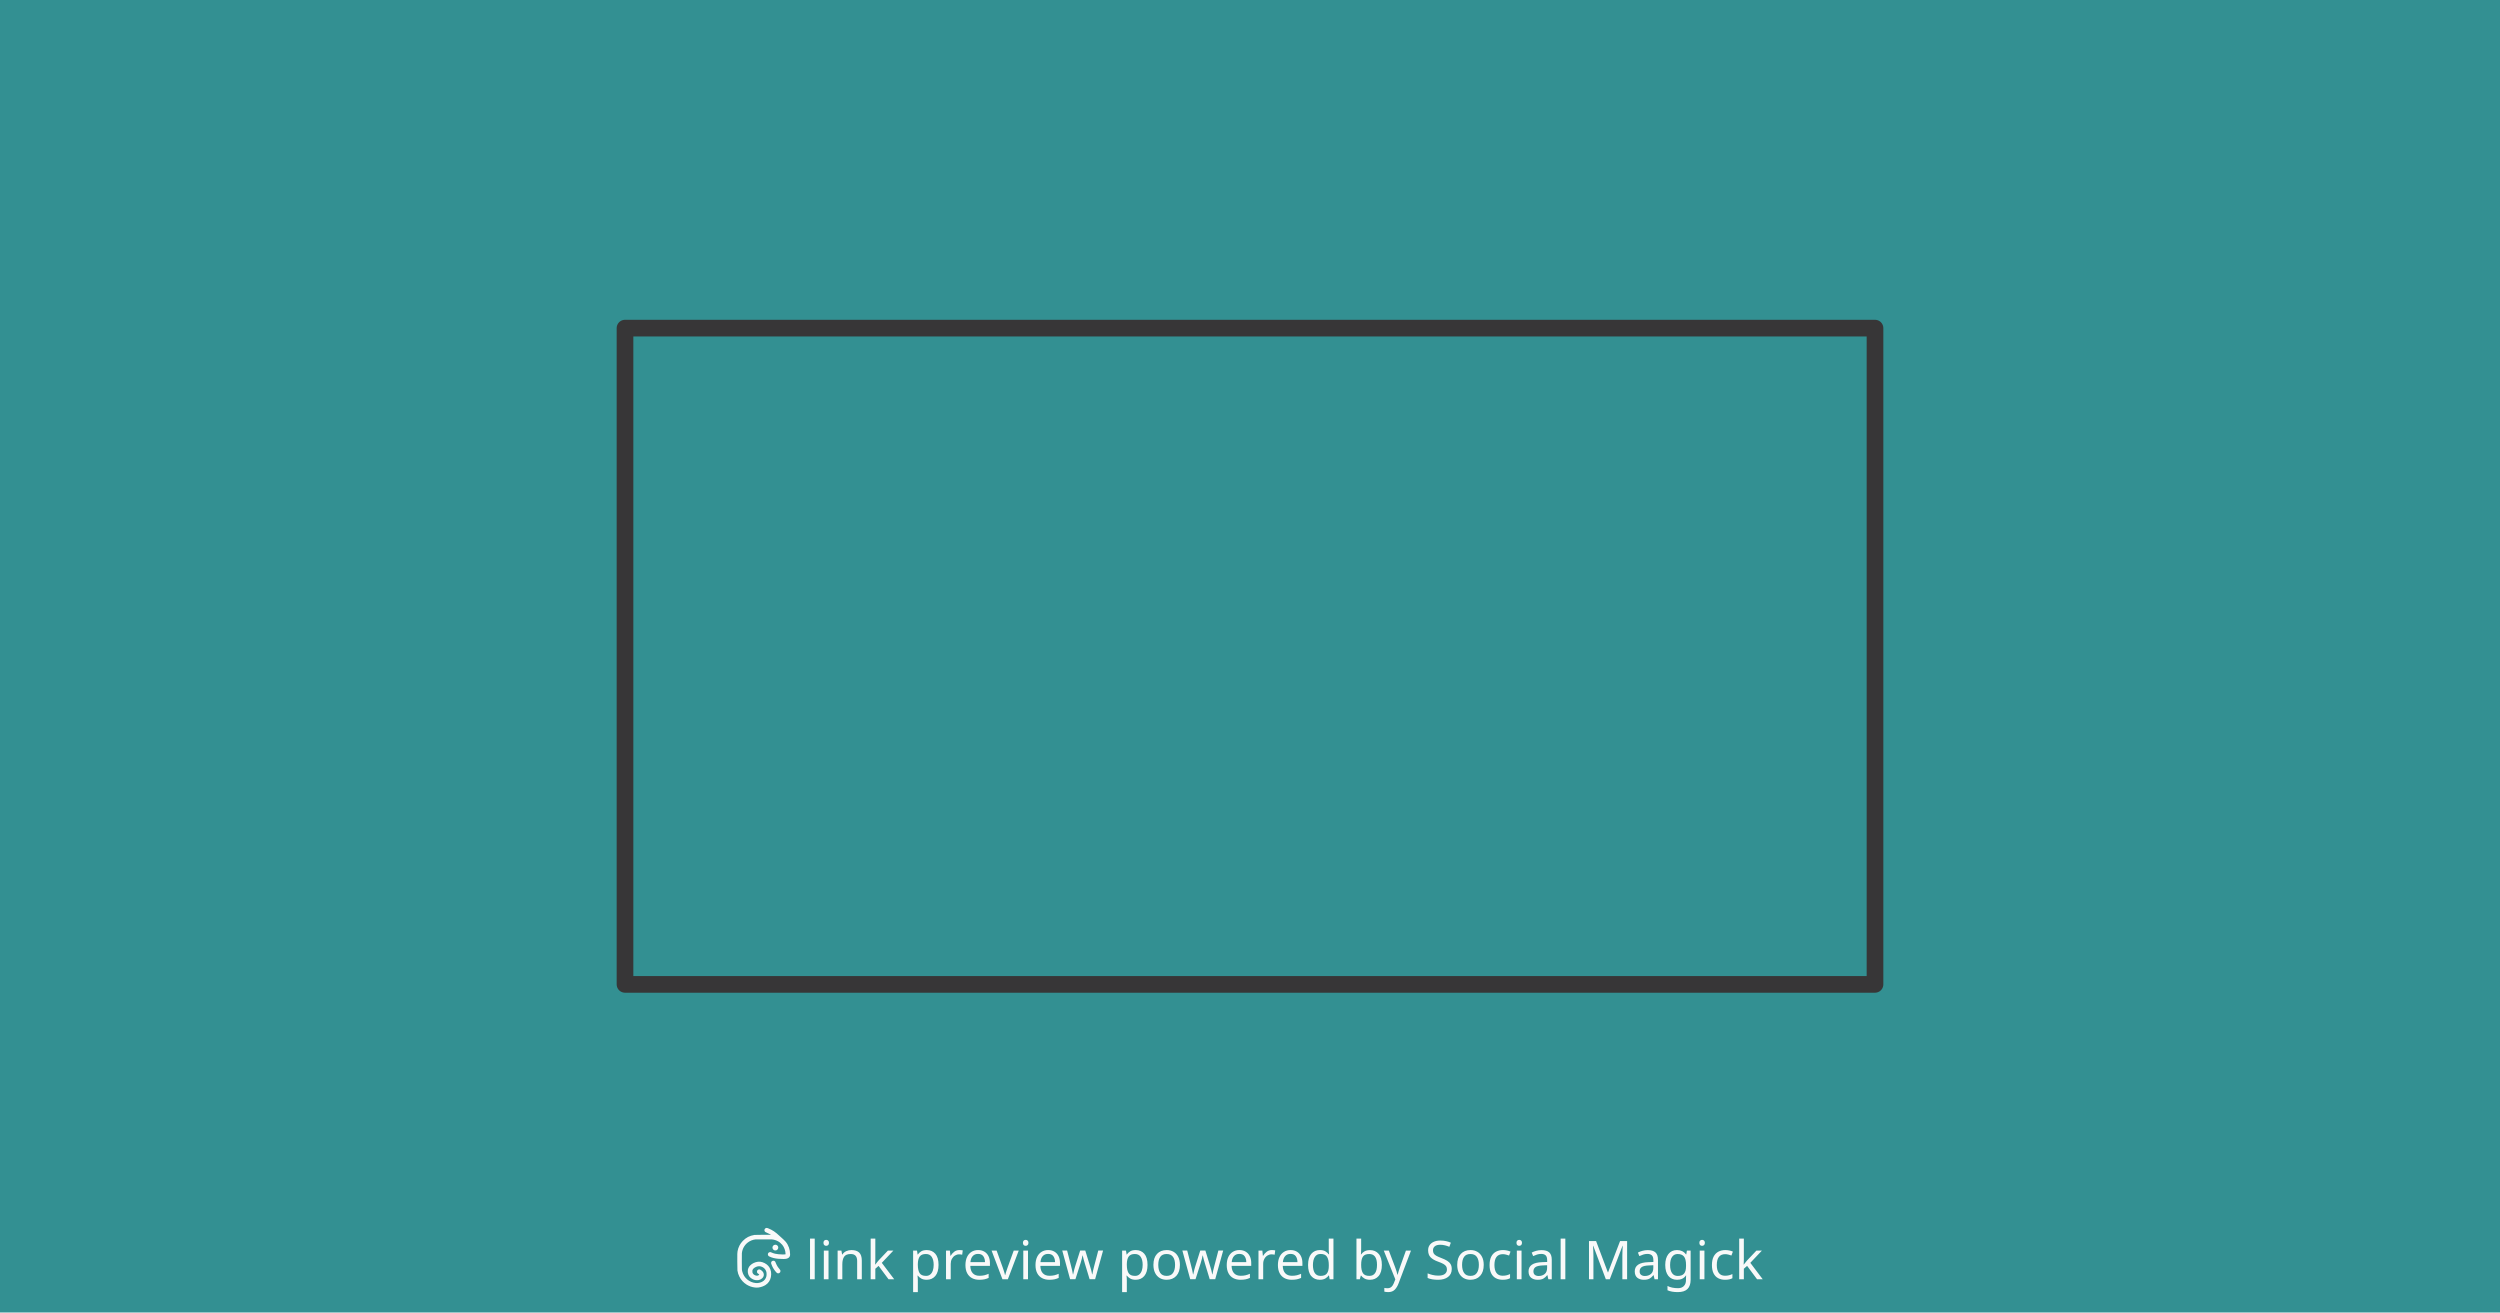
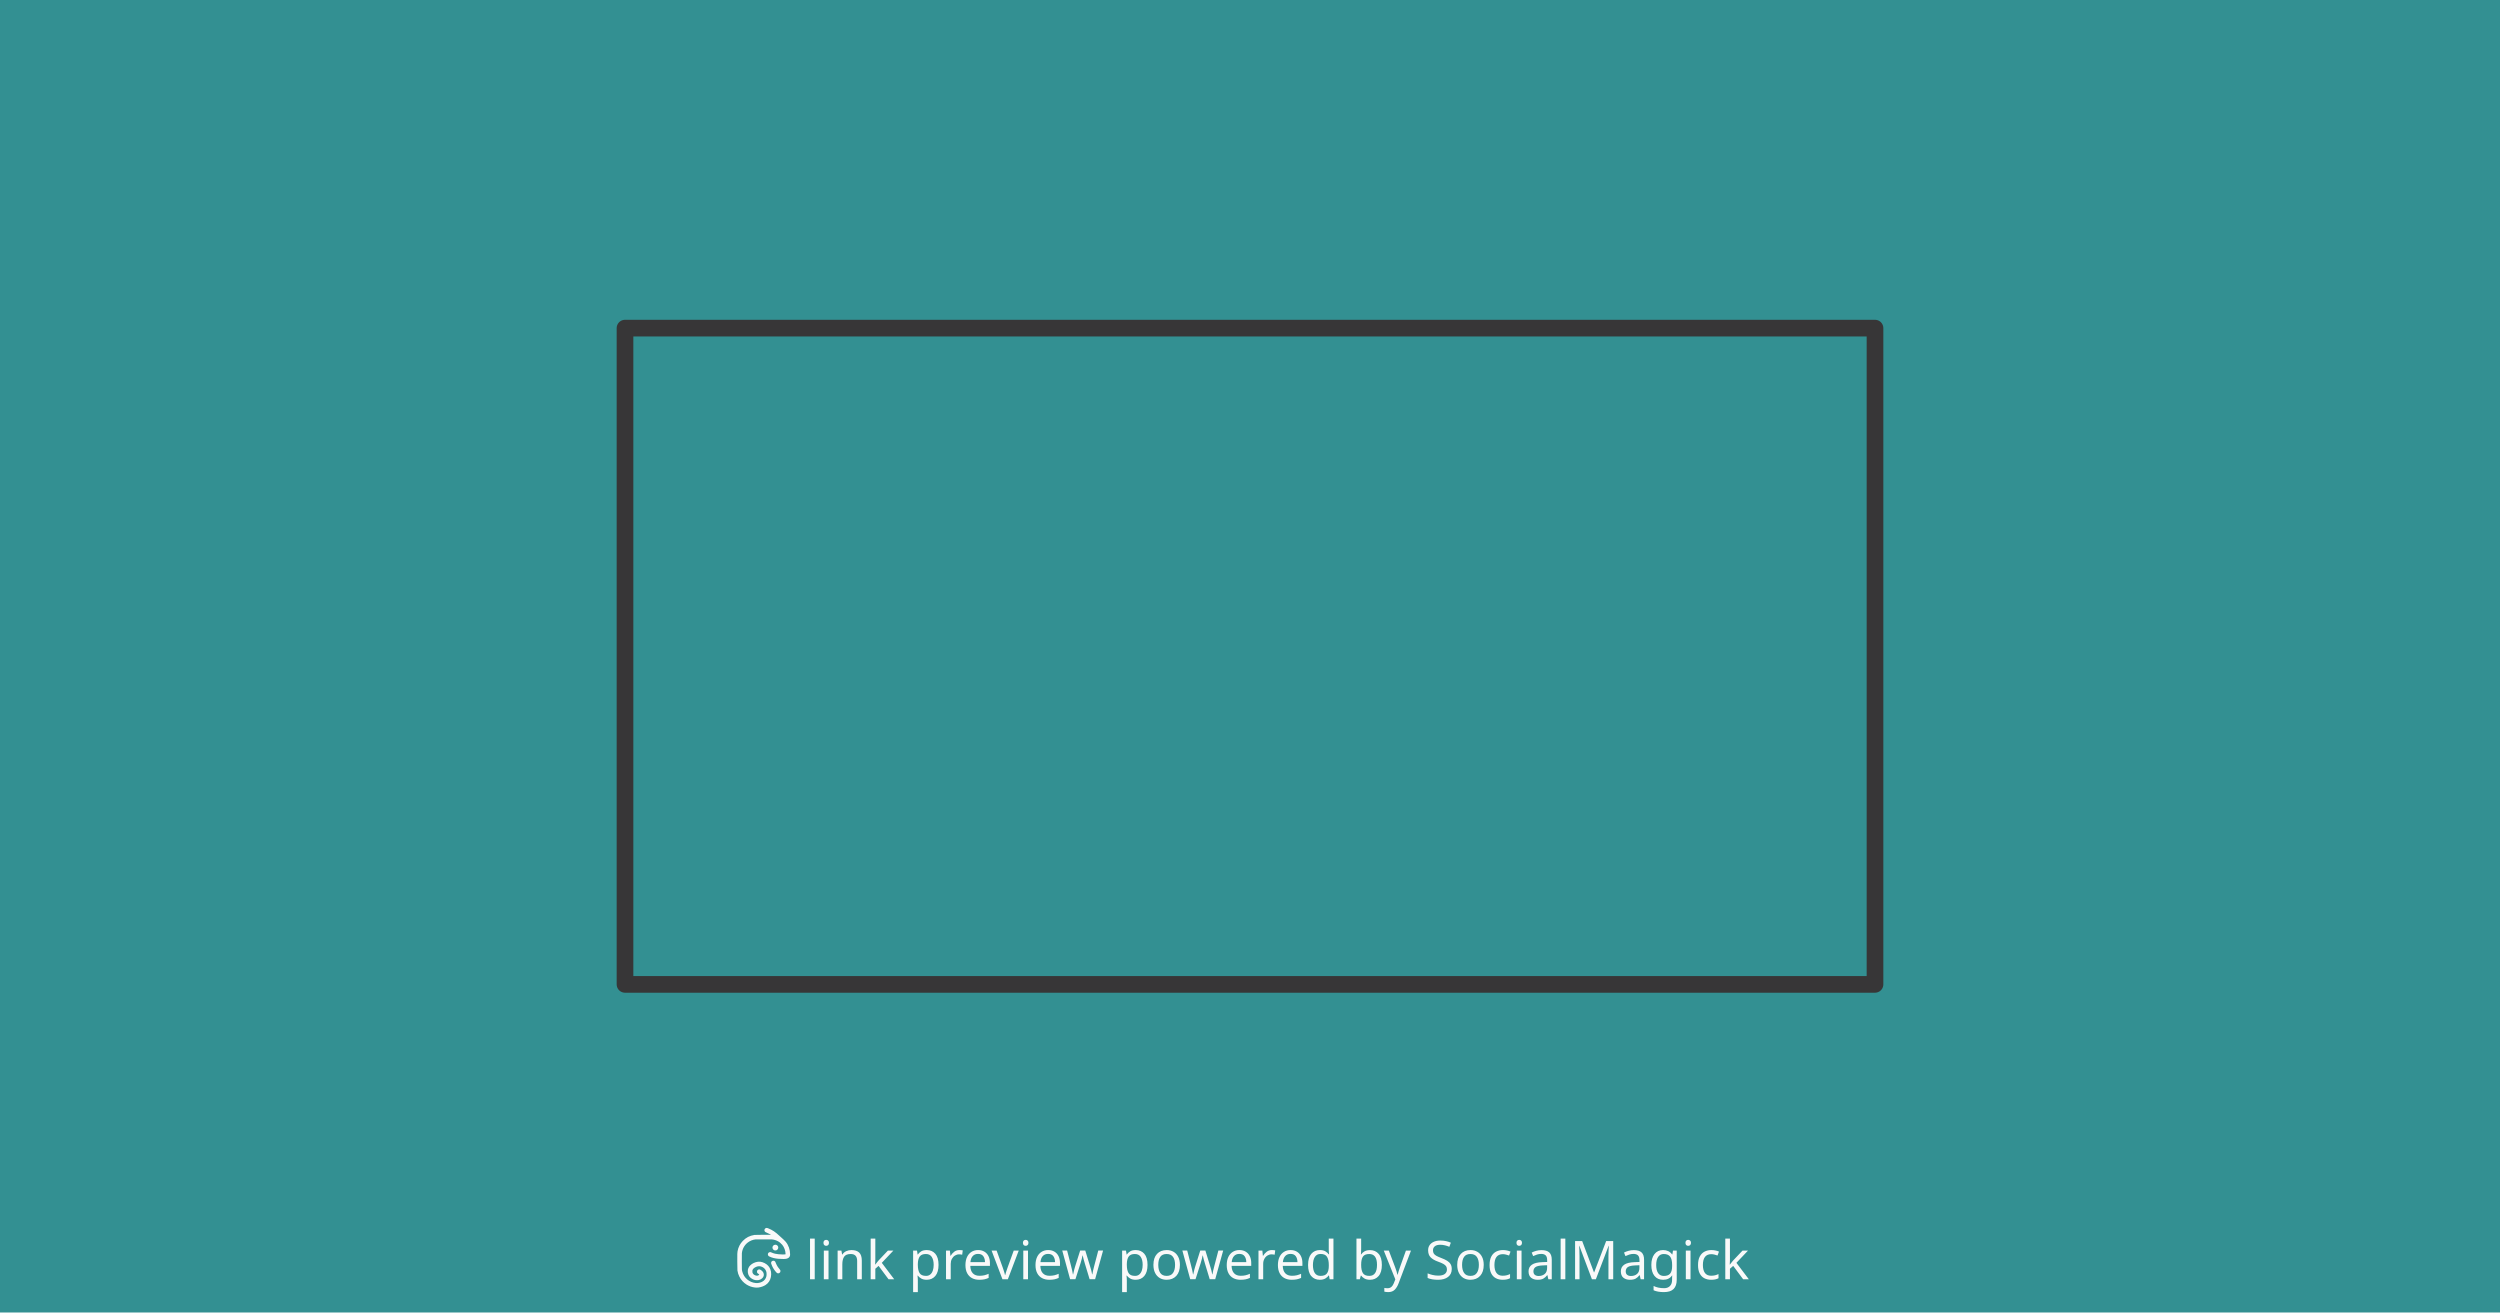
<svg xmlns="http://www.w3.org/2000/svg" width="1200" height="630" viewBox="0 0 1200 630" version="1.1" id="svg1" xml:space="preserve">
  <defs id="defs1" />
  <g id="layer1">
    <rect style="opacity:1;fill:#339092;fill-opacity:1;stroke:none;stroke-width:2.51" id="rect3" width="1200" height="630" x="0" y="0" />
    <g id="g3" transform="matrix(0.8021538,0,0,0.8021538,274.3312,180.8798)" style="fill:#f9f9f9">
      <text xml:space="preserve" style="font-style:normal;font-variant:normal;font-weight:normal;font-stretch:normal;font-size:32px;font-family:'Noto Sans';-inkscape-font-specification:'Noto Sans';text-align:start;writing-mode:lr-tb;direction:ltr;text-anchor:start;fill:#f9f9f9;fill-opacity:1;stroke:#000000" x="140" y="540" id="text3">
-         <tspan id="tspan3" x="140" y="540" style="font-style:normal;font-variant:normal;font-weight:normal;font-stretch:normal;font-size:32px;font-family:'Noto Sans';-inkscape-font-specification:'Noto Sans';stroke:none;fill:#f9f9f9">link preview powered by Social Magick</tspan>
+         <tspan id="tspan3" x="140" y="540" style="font-style:normal;font-variant:normal;font-weight:normal;font-stretch:normal;font-size:32px;font-family:'Noto Sans';-inkscape-font-specification:'Noto Sans';stroke:none;fill:#f9f9f9">link preview powered by SocialMagick</tspan>
      </text>
      <path style="fill:#f9f9f9;stroke-width:0.227" d="m 109.815,544.951 c -0.849,-0.086 -2.05,-0.365 -2.856,-0.663 -0.567,-0.21 -1.62,-0.727 -2.139,-1.05 -1.913,-1.193 -3.417,-2.85 -4.405,-4.851 -0.6,-1.216 -0.905,-2.186 -1.141,-3.636 -0.058,-0.357 -0.068,-0.995 -0.081,-5.218 -0.015,-4.981 -0.005,-5.4 0.151,-6.284 0.421,-2.382 1.487,-4.479 3.151,-6.198 1.935,-2 4.095,-3.109 6.957,-3.573 0.378,-0.061 0.94,-0.07 5.154,-0.084 l 4.73,-0.015 -0.444,-0.261 c -0.614,-0.362 -1.382,-0.732 -2.128,-1.026 -0.699,-0.276 -0.901,-0.401 -1.082,-0.675 -0.188,-0.283 -0.261,-0.547 -0.238,-0.86 0.037,-0.515 0.339,-0.946 0.811,-1.158 0.218,-0.098 0.277,-0.107 0.591,-0.09 0.305,0.016 0.421,0.048 0.935,0.251 1.123,0.444 2.386,1.101 3.335,1.734 1.092,0.729 1.911,1.417 4.265,3.586 0.545,0.502 1.218,1.117 1.496,1.368 0.55,0.496 0.828,0.781 1.248,1.279 1.702,2.021 2.68,4.779 2.673,7.54 -0.002,0.637 -0.057,0.912 -0.263,1.319 -0.143,0.283 -0.466,0.65 -0.726,0.826 -0.193,0.131 -0.587,0.325 -0.829,0.409 -0.883,0.306 -2.706,0.352 -5.216,0.132 -2.098,-0.184 -3.819,-0.615 -5.296,-1.326 -0.486,-0.234 -0.64,-0.363 -0.808,-0.678 -0.319,-0.599 -0.149,-1.367 0.384,-1.734 0.261,-0.18 0.487,-0.251 0.808,-0.253 0.252,-0.002 0.332,0.019 0.728,0.191 0.97,0.422 1.595,0.629 2.442,0.808 1.052,0.222 2.749,0.384 4.31,0.412 0.904,0.016 1.099,0.008 1.395,-0.054 l 0.344,-0.072 -0.011,-0.364 c -0.059,-1.873 -0.77,-3.796 -1.951,-5.276 -0.313,-0.392 -0.985,-1.058 -1.373,-1.361 -1.401,-1.093 -3.128,-1.753 -5.013,-1.914 -0.634,-0.054 -8.809,-0.052 -9.44,0.003 -1.802,0.155 -3.552,0.862 -4.973,2.007 -1.937,1.561 -3.166,3.869 -3.377,6.34 -0.031,0.359 -0.04,1.963 -0.03,5.054 0.016,5.03 0.004,4.795 0.298,5.922 0.961,3.69 4.159,6.414 7.975,6.792 1.331,0.132 2.64,-0.118 3.867,-0.738 1.37,-0.693 2.244,-1.828 2.589,-3.364 0.103,-0.459 0.125,-1.619 0.041,-2.128 -0.307,-1.847 -1.615,-3.228 -3.519,-3.718 -0.733,-0.189 -1.677,-0.103 -2.545,0.231 -1.288,0.495 -2.152,1.276 -2.364,2.137 -0.059,0.238 -0.062,0.805 -0.007,1.093 0.14,0.729 0.603,1.35 1.265,1.698 0.753,0.396 1.51,0.508 2.113,0.314 0.25,-0.08 0.656,-0.316 0.704,-0.408 0.077,-0.149 -0.077,-0.334 -0.528,-0.63 -0.626,-0.412 -0.812,-0.704 -0.818,-1.278 -0.003,-0.298 0.012,-0.374 0.11,-0.574 0.275,-0.56 0.924,-0.891 1.491,-0.761 0.535,0.123 1.488,0.838 1.914,1.435 0.91,1.275 0.75,2.755 -0.42,3.872 -0.508,0.485 -1.156,0.826 -1.965,1.033 -0.355,0.091 -0.493,0.104 -1.093,0.107 -0.577,0.003 -0.754,-0.012 -1.104,-0.091 -0.592,-0.133 -0.968,-0.263 -1.524,-0.531 -1.602,-0.771 -2.575,-2.073 -2.854,-3.823 -0.066,-0.413 -0.066,-1.457 -6e-4,-1.799 0.131,-0.684 0.433,-1.395 0.835,-1.965 0.108,-0.153 0.398,-0.481 0.643,-0.727 1.097,-1.1 2.845,-1.906 4.605,-2.122 1.633,-0.2 3.622,0.418 5.194,1.615 0.447,0.341 1.159,1.099 1.469,1.565 1.106,1.665 1.458,3.722 1.021,5.98 -0.389,2.012 -1.469,3.63 -3.171,4.749 -1.13,0.743 -2.698,1.304 -4.236,1.516 -0.492,0.068 -1.492,0.076 -2.071,0.017 z m 13.483,-8.539 c -0.281,-0.093 -0.397,-0.173 -0.694,-0.477 C 121.614,534.92 120.625,533.426 120,532 c -0.52,-1.187 -0.645,-1.665 -0.54,-2.068 0.174,-0.666 0.699,-1.051 1.394,-1.019 0.579,0.026 1.002,0.36 1.23,0.969 0.061,0.164 0.156,0.417 0.211,0.561 0.205,0.543 0.751,1.587 1.114,2.13 0.381,0.571 0.709,0.995 1.135,1.465 0.13,0.143 0.281,0.35 0.336,0.459 0.447,0.882 -0.15,1.909 -1.136,1.955 -0.166,0.008 -0.353,-0.009 -0.447,-0.04 z m -1.823,-13.711 c -1.127,-0.356 -1.591,-1.705 -0.912,-2.651 0.333,-0.465 0.753,-0.692 1.325,-0.718 0.555,-0.025 0.936,0.121 1.322,0.506 0.901,0.901 0.513,2.435 -0.722,2.856 -0.234,0.08 -0.771,0.083 -1.013,0.006 z" id="path1" />
    </g>
    <rect style="opacity:1;fill:none;fill-opacity:1;stroke:#373637;stroke-width:8;stroke-dasharray:none;stroke-linejoin:round;stroke-linecap:round;stroke-opacity:1" id="rect4" width="600" height="315" x="300" y="157.5" />
  </g>
</svg>
